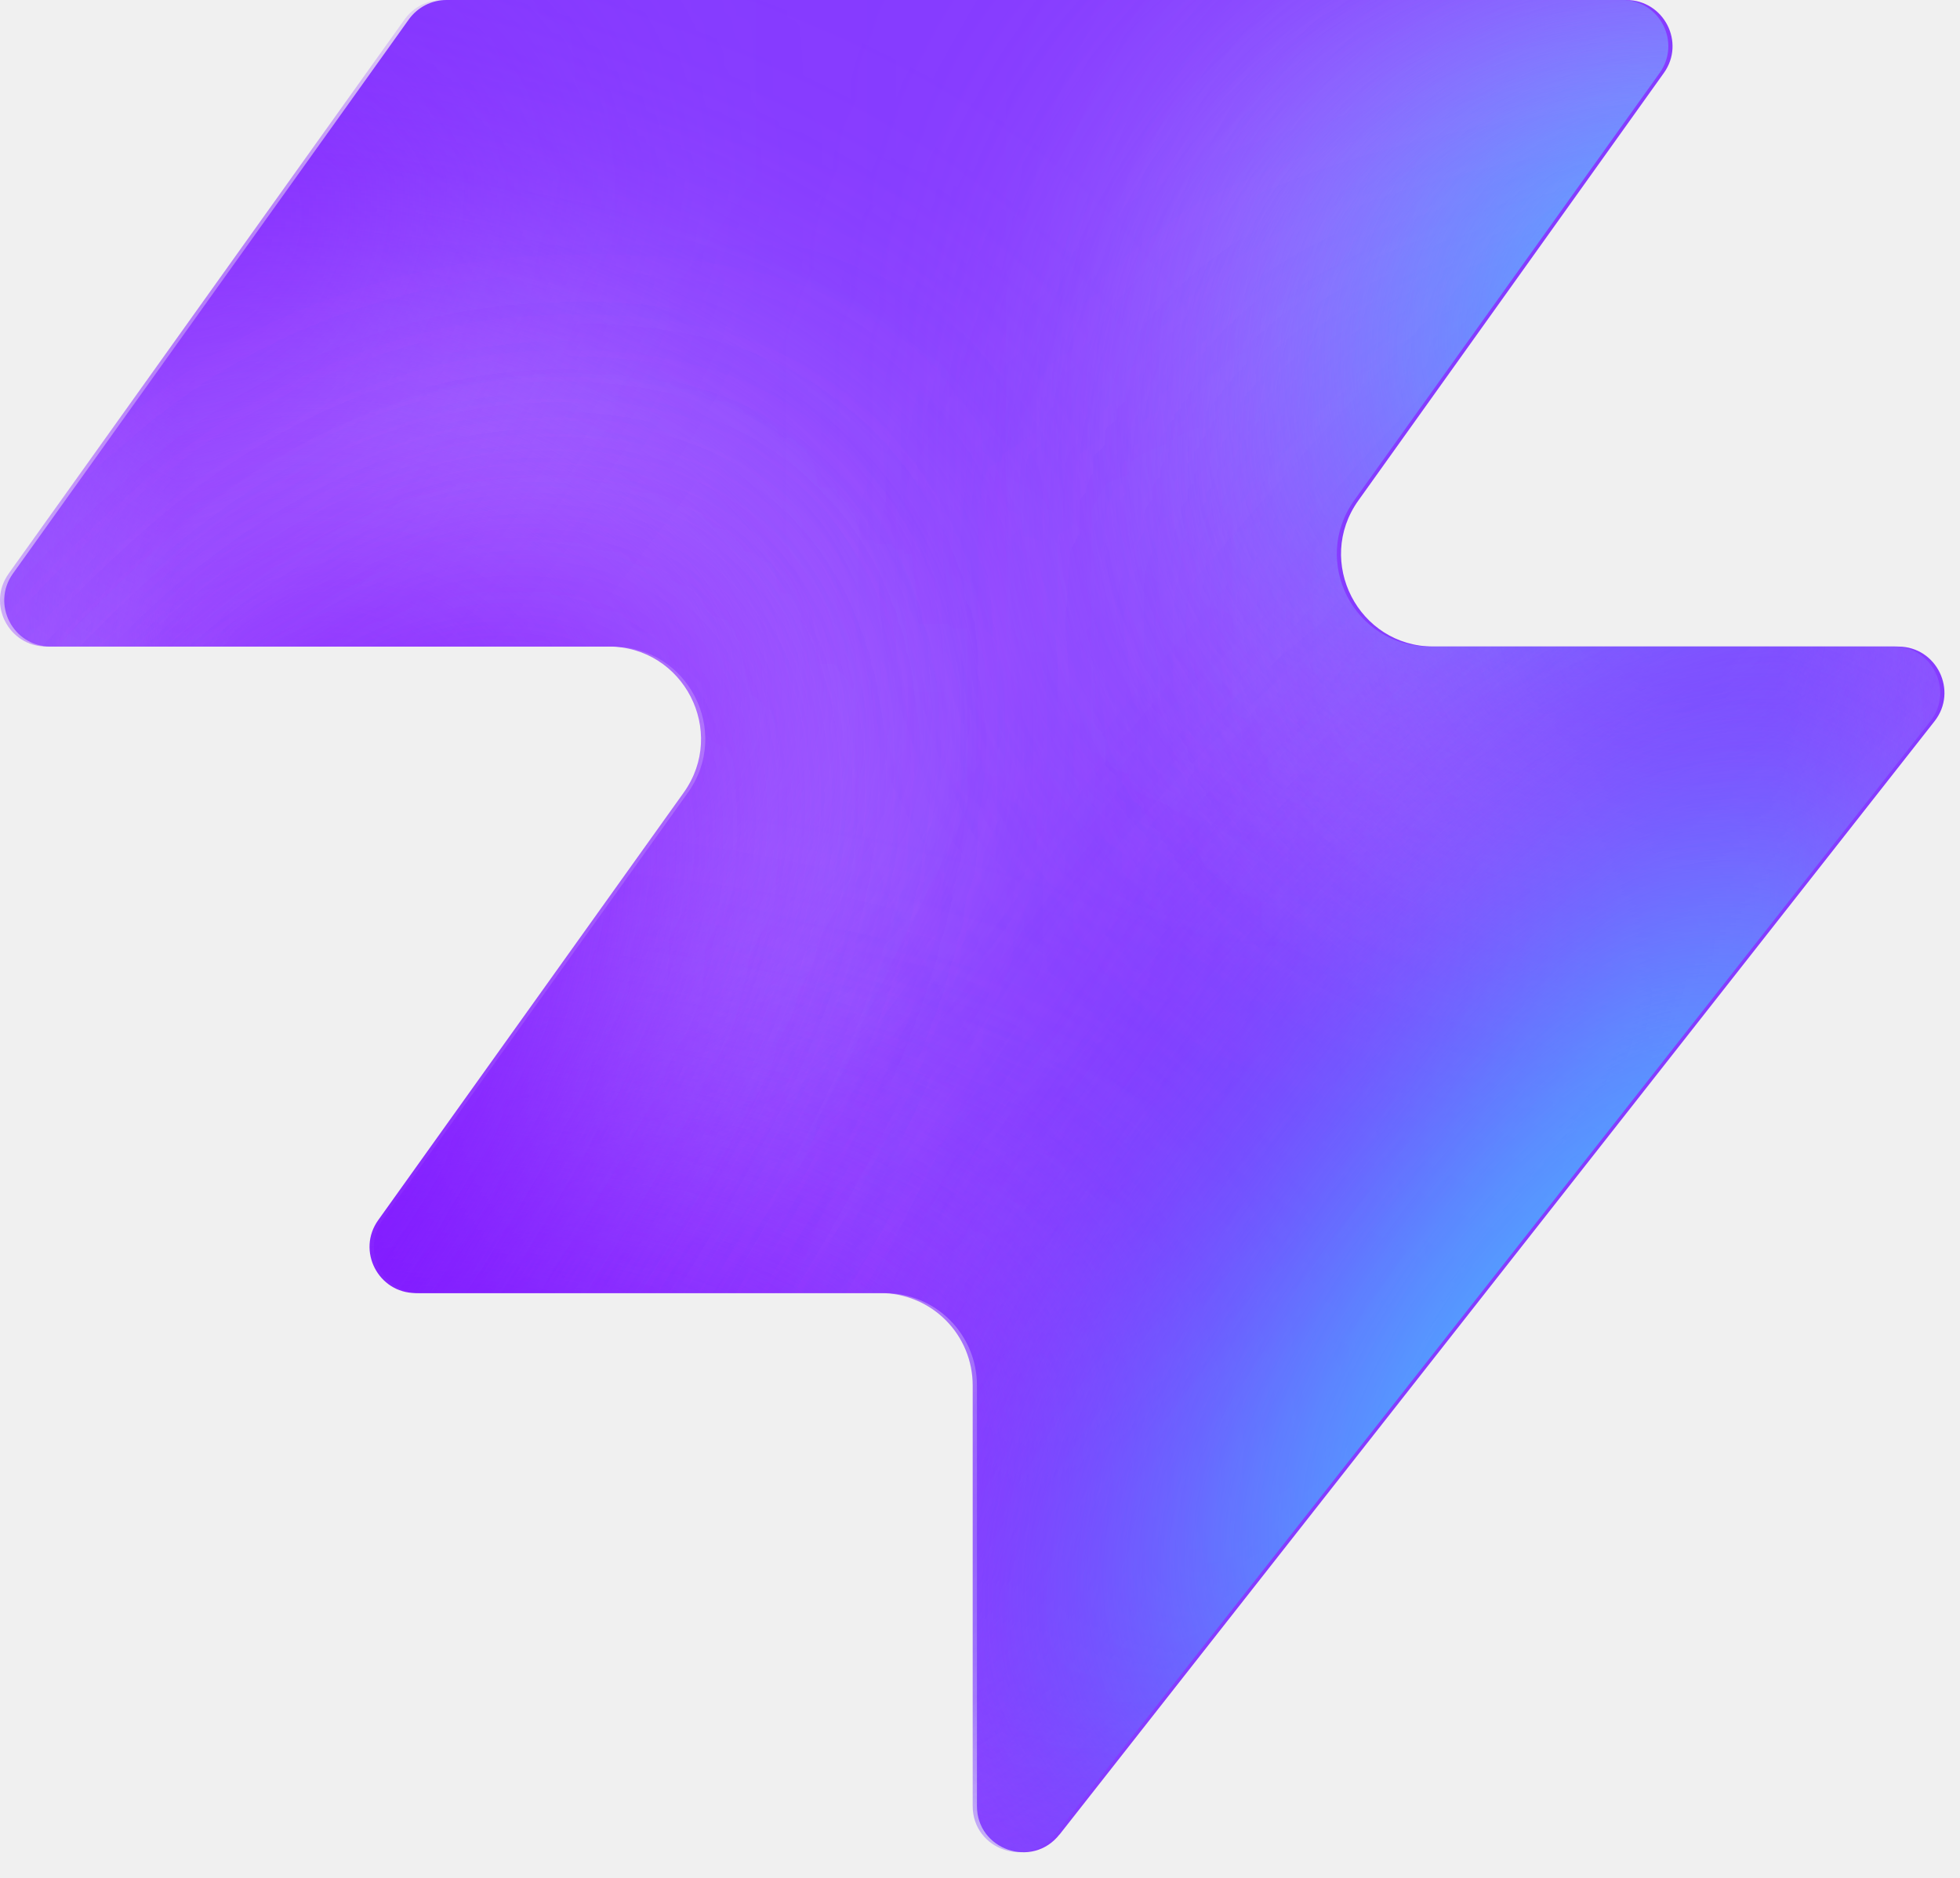
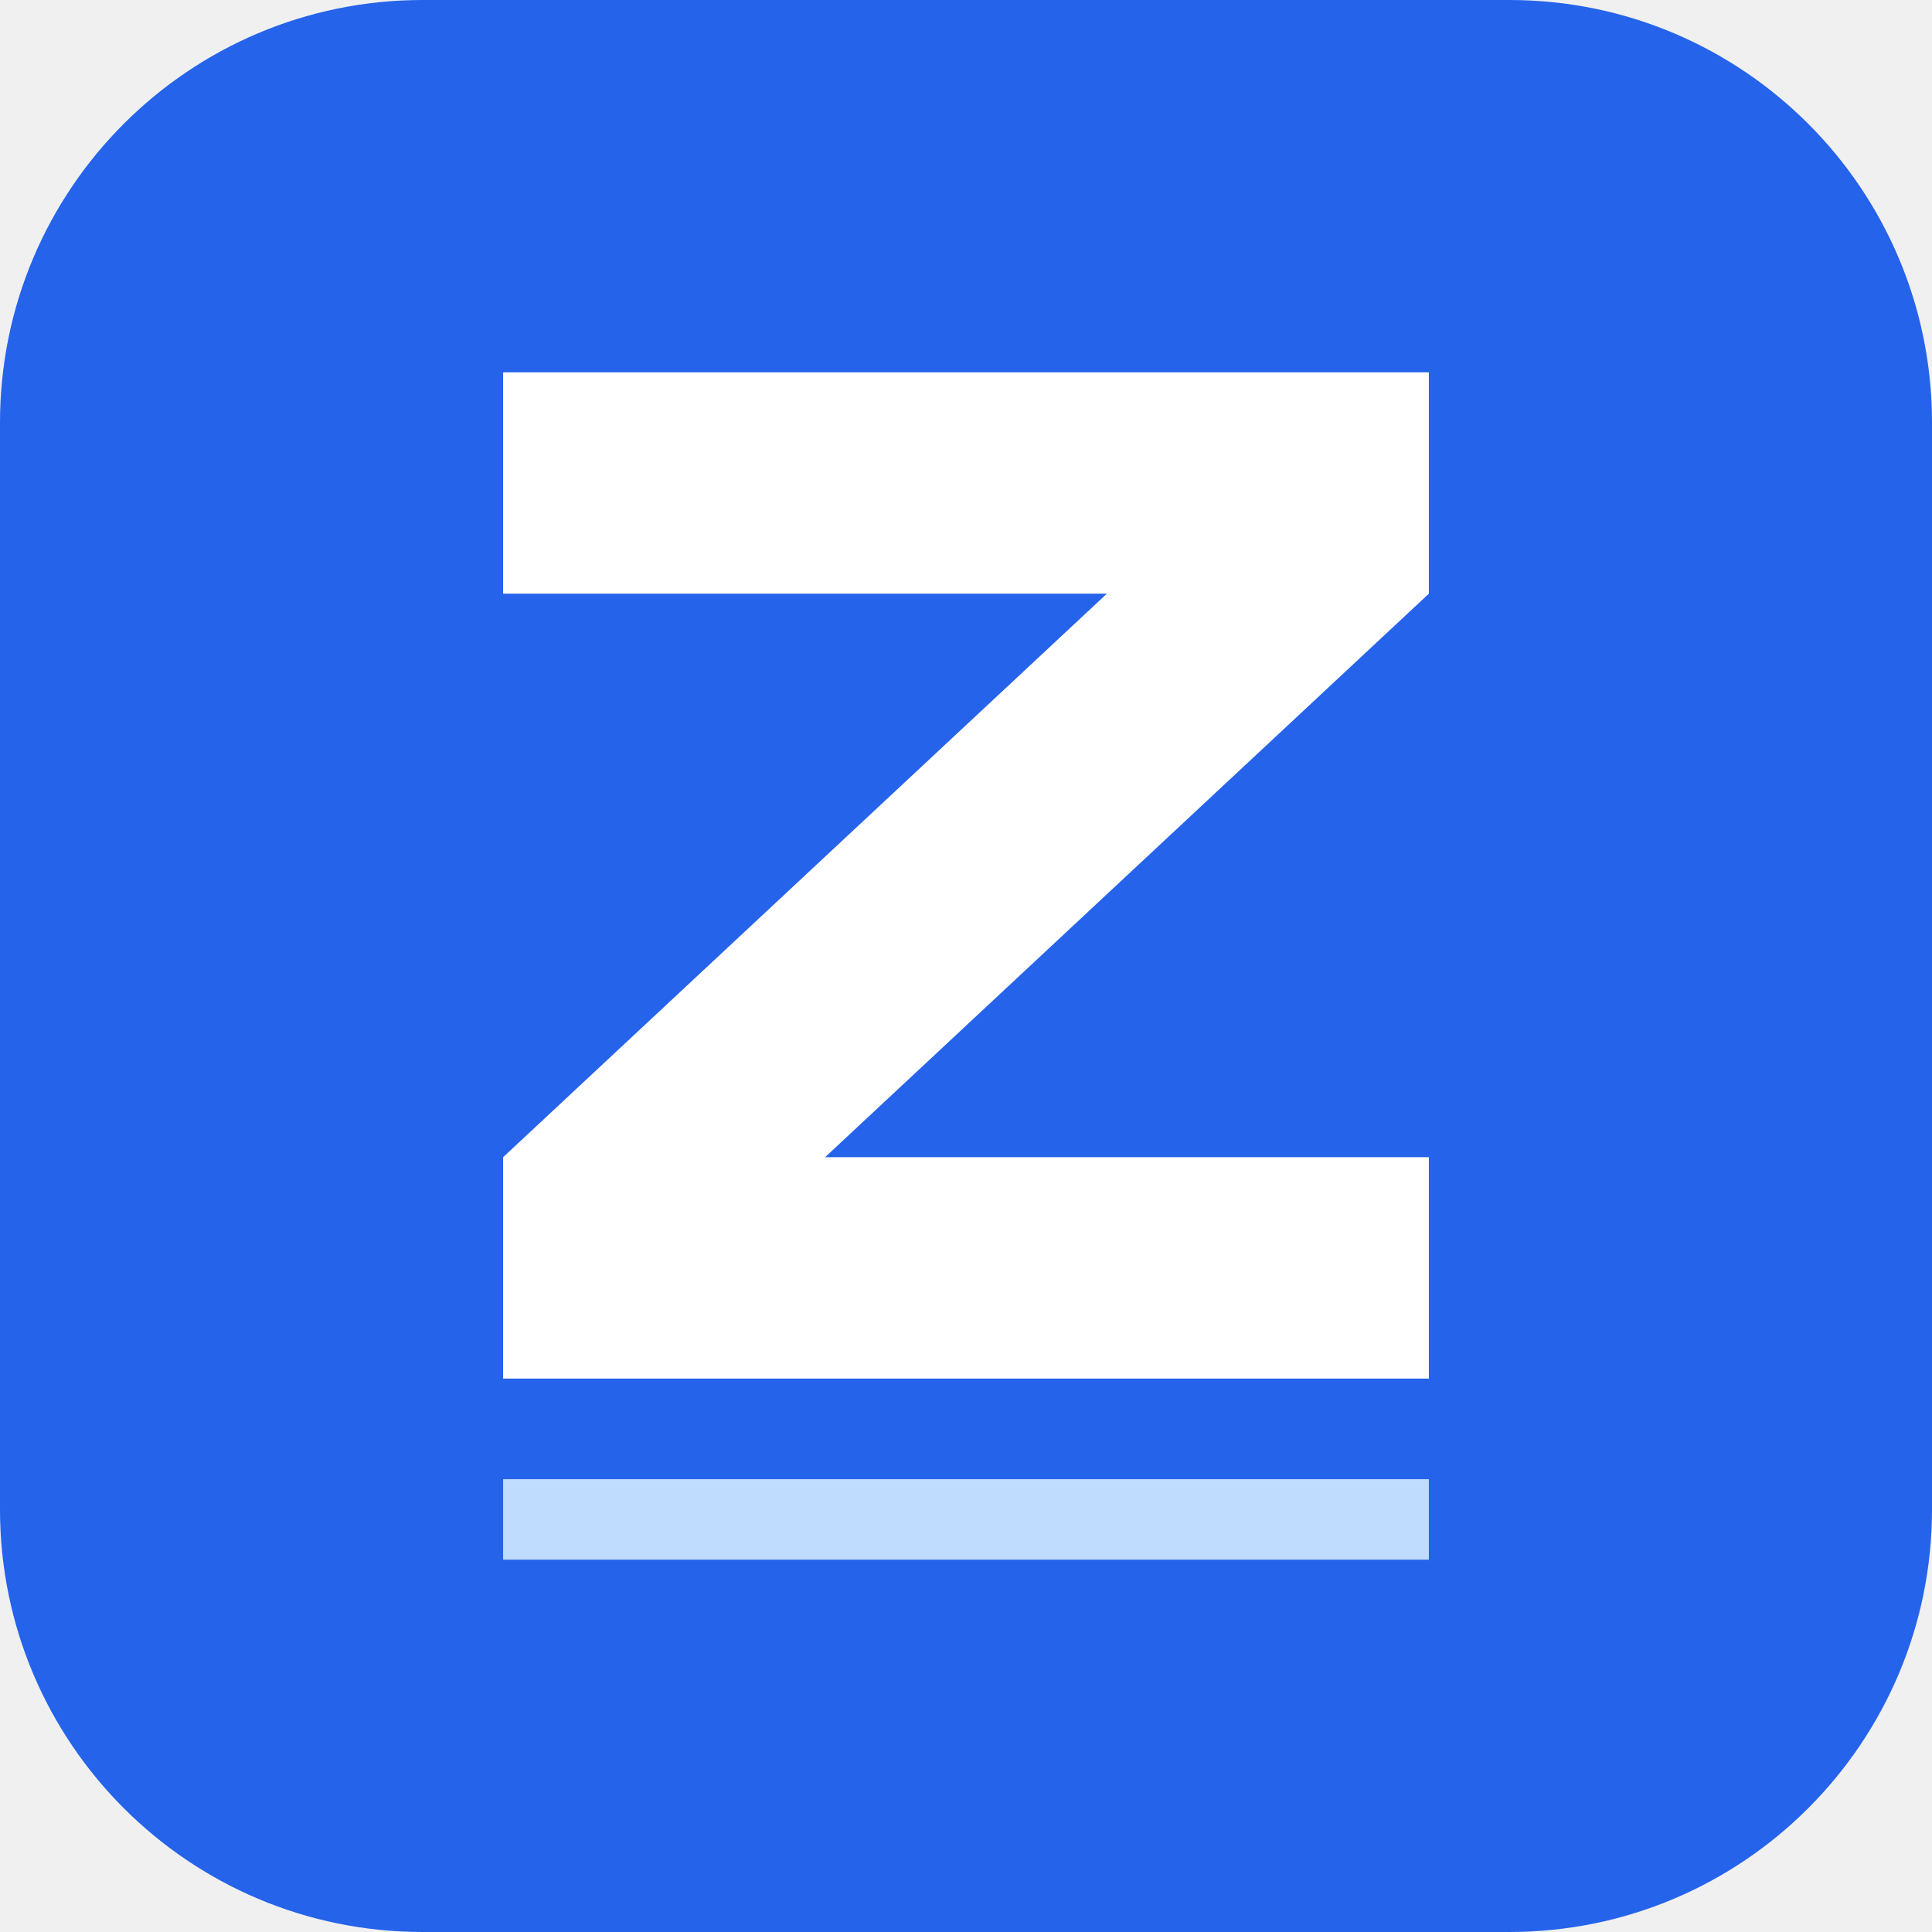
- <svg xmlns="http://www.w3.org/2000/svg" width="48" height="46" fill="none" viewBox="0 0 48 46">
-   <path fill="#863bff" d="M25.946 44.938c-.664.845-2.021.375-2.021-.698V33.937a2.26 2.26 0 0 0-2.262-2.262H10.287c-.92 0-1.456-1.04-.92-1.788l7.48-10.471c1.07-1.497 0-3.578-1.842-3.578H1.237c-.92 0-1.456-1.04-.92-1.788L10.013.474c.214-.297.556-.474.92-.474h28.894c.92 0 1.456 1.04.92 1.788l-7.48 10.471c-1.07 1.498 0 3.579 1.842 3.579h11.377c.943 0 1.473 1.088.89 1.83L25.947 44.94z" style="fill:#863bff;fill:color(display-p3 .525 .23 1);fill-opacity:1" />
-   <mask id="a" width="48" height="46" x="0" y="0" maskUnits="userSpaceOnUse" style="mask-type:alpha">
-     <path fill="#000" d="M25.842 44.938c-.664.844-2.021.375-2.021-.698V33.937a2.26 2.26 0 0 0-2.262-2.262H10.183c-.92 0-1.456-1.04-.92-1.788l7.48-10.471c1.07-1.498 0-3.579-1.842-3.579H1.133c-.92 0-1.456-1.04-.92-1.787L9.91.473c.214-.297.556-.474.92-.474h28.894c.92 0 1.456 1.04.92 1.788l-7.48 10.471c-1.07 1.498 0 3.578 1.842 3.578h11.377c.943 0 1.473 1.088.89 1.832L25.843 44.94z" style="fill:#000;fill-opacity:1" />
-   </mask>
-   <g mask="url(#a)">
-     <g filter="url(#b)">
-       <ellipse cx="5.508" cy="14.704" fill="#ede6ff" rx="5.508" ry="14.704" style="fill:#ede6ff;fill:color(display-p3 .927 .903 1);fill-opacity:1" transform="matrix(.00324 1 1 -.00324 -4.47 31.516)" />
-     </g>
-     <g filter="url(#c)">
-       <ellipse cx="10.399" cy="29.851" fill="#ede6ff" rx="10.399" ry="29.851" style="fill:#ede6ff;fill:color(display-p3 .927 .903 1);fill-opacity:1" transform="matrix(.00324 1 1 -.00324 -39.328 7.883)" />
-     </g>
-     <g filter="url(#d)">
-       <ellipse cx="5.508" cy="30.487" fill="#7e14ff" rx="5.508" ry="30.487" style="fill:#7e14ff;fill:color(display-p3 .492 .077 1);fill-opacity:1" transform="rotate(89.814 -25.913 -14.639)scale(1 -1)" />
-     </g>
-     <g filter="url(#e)">
-       <ellipse cx="5.508" cy="30.599" fill="#7e14ff" rx="5.508" ry="30.599" style="fill:#7e14ff;fill:color(display-p3 .492 .077 1);fill-opacity:1" transform="rotate(89.814 -32.644 -3.334)scale(1 -1)" />
-     </g>
-     <g filter="url(#f)">
-       <ellipse cx="5.508" cy="30.599" fill="#7e14ff" rx="5.508" ry="30.599" style="fill:#7e14ff;fill:color(display-p3 .492 .077 1);fill-opacity:1" transform="matrix(.00324 1 1 -.00324 -34.34 30.47)" />
-     </g>
-     <g filter="url(#g)">
-       <ellipse cx="14.072" cy="22.078" fill="#ede6ff" rx="14.072" ry="22.078" style="fill:#ede6ff;fill:color(display-p3 .927 .903 1);fill-opacity:1" transform="rotate(93.35 24.506 48.493)scale(-1 1)" />
-     </g>
-     <g filter="url(#h)">
-       <ellipse cx="3.47" cy="21.501" fill="#7e14ff" rx="3.47" ry="21.501" style="fill:#7e14ff;fill:color(display-p3 .492 .077 1);fill-opacity:1" transform="rotate(89.009 28.708 47.59)scale(-1 1)" />
-     </g>
-     <g filter="url(#i)">
-       <ellipse cx="3.47" cy="21.501" fill="#7e14ff" rx="3.47" ry="21.501" style="fill:#7e14ff;fill:color(display-p3 .492 .077 1);fill-opacity:1" transform="rotate(89.009 28.708 47.59)scale(-1 1)" />
-     </g>
-     <g filter="url(#j)">
-       <ellipse cx=".387" cy="8.972" fill="#7e14ff" rx="4.407" ry="29.108" style="fill:#7e14ff;fill:color(display-p3 .492 .077 1);fill-opacity:1" transform="rotate(39.51 .387 8.972)" />
-     </g>
-     <g filter="url(#k)">
-       <ellipse cx="47.523" cy="-6.092" fill="#7e14ff" rx="4.407" ry="29.108" style="fill:#7e14ff;fill:color(display-p3 .492 .077 1);fill-opacity:1" transform="rotate(37.892 47.523 -6.092)" />
-     </g>
-     <g filter="url(#l)">
-       <ellipse cx="41.412" cy="6.333" fill="#47bfff" rx="5.971" ry="9.665" style="fill:#47bfff;fill:color(display-p3 .28 .748 1);fill-opacity:1" transform="rotate(37.892 41.412 6.333)" />
-     </g>
-     <g filter="url(#m)">
-       <ellipse cx="-1.879" cy="38.332" fill="#7e14ff" rx="4.407" ry="29.108" style="fill:#7e14ff;fill:color(display-p3 .492 .077 1);fill-opacity:1" transform="rotate(37.892 -1.88 38.332)" />
-     </g>
-     <g filter="url(#n)">
-       <ellipse cx="-1.879" cy="38.332" fill="#7e14ff" rx="4.407" ry="29.108" style="fill:#7e14ff;fill:color(display-p3 .492 .077 1);fill-opacity:1" transform="rotate(37.892 -1.88 38.332)" />
-     </g>
-     <g filter="url(#o)">
-       <ellipse cx="35.651" cy="29.907" fill="#7e14ff" rx="4.407" ry="29.108" style="fill:#7e14ff;fill:color(display-p3 .492 .077 1);fill-opacity:1" transform="rotate(37.892 35.651 29.907)" />
-     </g>
-     <g filter="url(#p)">
-       <ellipse cx="38.418" cy="32.4" fill="#47bfff" rx="5.971" ry="15.297" style="fill:#47bfff;fill:color(display-p3 .28 .748 1);fill-opacity:1" transform="rotate(37.892 38.418 32.4)" />
-     </g>
-   </g>
-   <defs>
-     <filter id="b" width="60.045" height="41.654" x="-19.77" y="16.149" color-interpolation-filters="sRGB" filterUnits="userSpaceOnUse">
-       <feFlood flood-opacity="0" result="BackgroundImageFix" />
-       <feBlend in="SourceGraphic" in2="BackgroundImageFix" result="shape" />
-       <feGaussianBlur result="effect1_foregroundBlur_2002_17158" stdDeviation="7.659" />
-     </filter>
-     <filter id="c" width="90.34" height="51.437" x="-54.613" y="-7.533" color-interpolation-filters="sRGB" filterUnits="userSpaceOnUse">
-       <feFlood flood-opacity="0" result="BackgroundImageFix" />
-       <feBlend in="SourceGraphic" in2="BackgroundImageFix" result="shape" />
-       <feGaussianBlur result="effect1_foregroundBlur_2002_17158" stdDeviation="7.659" />
-     </filter>
-     <filter id="d" width="79.355" height="29.4" x="-49.64" y="2.03" color-interpolation-filters="sRGB" filterUnits="userSpaceOnUse">
-       <feFlood flood-opacity="0" result="BackgroundImageFix" />
-       <feBlend in="SourceGraphic" in2="BackgroundImageFix" result="shape" />
-       <feGaussianBlur result="effect1_foregroundBlur_2002_17158" stdDeviation="4.596" />
-     </filter>
-     <filter id="e" width="79.579" height="29.4" x="-45.045" y="20.029" color-interpolation-filters="sRGB" filterUnits="userSpaceOnUse">
-       <feFlood flood-opacity="0" result="BackgroundImageFix" />
-       <feBlend in="SourceGraphic" in2="BackgroundImageFix" result="shape" />
-       <feGaussianBlur result="effect1_foregroundBlur_2002_17158" stdDeviation="4.596" />
-     </filter>
-     <filter id="f" width="79.579" height="29.4" x="-43.513" y="21.178" color-interpolation-filters="sRGB" filterUnits="userSpaceOnUse">
-       <feFlood flood-opacity="0" result="BackgroundImageFix" />
-       <feBlend in="SourceGraphic" in2="BackgroundImageFix" result="shape" />
-       <feGaussianBlur result="effect1_foregroundBlur_2002_17158" stdDeviation="4.596" />
-     </filter>
-     <filter id="g" width="74.749" height="58.852" x="15.756" y="-17.901" color-interpolation-filters="sRGB" filterUnits="userSpaceOnUse">
-       <feFlood flood-opacity="0" result="BackgroundImageFix" />
-       <feBlend in="SourceGraphic" in2="BackgroundImageFix" result="shape" />
-       <feGaussianBlur result="effect1_foregroundBlur_2002_17158" stdDeviation="7.659" />
-     </filter>
-     <filter id="h" width="61.377" height="25.362" x="23.548" y="2.284" color-interpolation-filters="sRGB" filterUnits="userSpaceOnUse">
-       <feFlood flood-opacity="0" result="BackgroundImageFix" />
-       <feBlend in="SourceGraphic" in2="BackgroundImageFix" result="shape" />
-       <feGaussianBlur result="effect1_foregroundBlur_2002_17158" stdDeviation="4.596" />
-     </filter>
-     <filter id="i" width="61.377" height="25.362" x="23.548" y="2.284" color-interpolation-filters="sRGB" filterUnits="userSpaceOnUse">
-       <feFlood flood-opacity="0" result="BackgroundImageFix" />
-       <feBlend in="SourceGraphic" in2="BackgroundImageFix" result="shape" />
-       <feGaussianBlur result="effect1_foregroundBlur_2002_17158" stdDeviation="4.596" />
-     </filter>
-     <filter id="j" width="56.045" height="63.649" x="-27.636" y="-22.853" color-interpolation-filters="sRGB" filterUnits="userSpaceOnUse">
-       <feFlood flood-opacity="0" result="BackgroundImageFix" />
-       <feBlend in="SourceGraphic" in2="BackgroundImageFix" result="shape" />
-       <feGaussianBlur result="effect1_foregroundBlur_2002_17158" stdDeviation="4.596" />
-     </filter>
-     <filter id="k" width="54.814" height="64.646" x="20.116" y="-38.415" color-interpolation-filters="sRGB" filterUnits="userSpaceOnUse">
-       <feFlood flood-opacity="0" result="BackgroundImageFix" />
-       <feBlend in="SourceGraphic" in2="BackgroundImageFix" result="shape" />
-       <feGaussianBlur result="effect1_foregroundBlur_2002_17158" stdDeviation="4.596" />
-     </filter>
-     <filter id="l" width="33.541" height="35.313" x="24.641" y="-11.323" color-interpolation-filters="sRGB" filterUnits="userSpaceOnUse">
-       <feFlood flood-opacity="0" result="BackgroundImageFix" />
-       <feBlend in="SourceGraphic" in2="BackgroundImageFix" result="shape" />
-       <feGaussianBlur result="effect1_foregroundBlur_2002_17158" stdDeviation="4.596" />
-     </filter>
-     <filter id="m" width="54.814" height="64.646" x="-29.286" y="6.009" color-interpolation-filters="sRGB" filterUnits="userSpaceOnUse">
-       <feFlood flood-opacity="0" result="BackgroundImageFix" />
-       <feBlend in="SourceGraphic" in2="BackgroundImageFix" result="shape" />
-       <feGaussianBlur result="effect1_foregroundBlur_2002_17158" stdDeviation="4.596" />
-     </filter>
-     <filter id="n" width="54.814" height="64.646" x="-29.286" y="6.009" color-interpolation-filters="sRGB" filterUnits="userSpaceOnUse">
-       <feFlood flood-opacity="0" result="BackgroundImageFix" />
-       <feBlend in="SourceGraphic" in2="BackgroundImageFix" result="shape" />
-       <feGaussianBlur result="effect1_foregroundBlur_2002_17158" stdDeviation="4.596" />
-     </filter>
-     <filter id="o" width="54.814" height="64.646" x="8.244" y="-2.416" color-interpolation-filters="sRGB" filterUnits="userSpaceOnUse">
-       <feFlood flood-opacity="0" result="BackgroundImageFix" />
-       <feBlend in="SourceGraphic" in2="BackgroundImageFix" result="shape" />
-       <feGaussianBlur result="effect1_foregroundBlur_2002_17158" stdDeviation="4.596" />
-     </filter>
-     <filter id="p" width="39.409" height="43.623" x="18.713" y="10.588" color-interpolation-filters="sRGB" filterUnits="userSpaceOnUse">
-       <feFlood flood-opacity="0" result="BackgroundImageFix" />
-       <feBlend in="SourceGraphic" in2="BackgroundImageFix" result="shape" />
-       <feGaussianBlur result="effect1_foregroundBlur_2002_17158" stdDeviation="4.596" />
-     </filter>
-   </defs>
+ <svg xmlns="http://www.w3.org/2000/svg" viewBox="0 0 192 192" role="img" aria-label="ZDrive">
+   <rect width="192" height="192" rx="42" fill="#2563eb" />
+   <path fill="#fff" d="M50 37L142 37L142 59L82 115L142 115L142 137L50 137L50 115L110 59L50 59Z" />
+   <path fill="#bfdbfe" d="M50 147L142 147L142 155L50 155Z" />
</svg>
